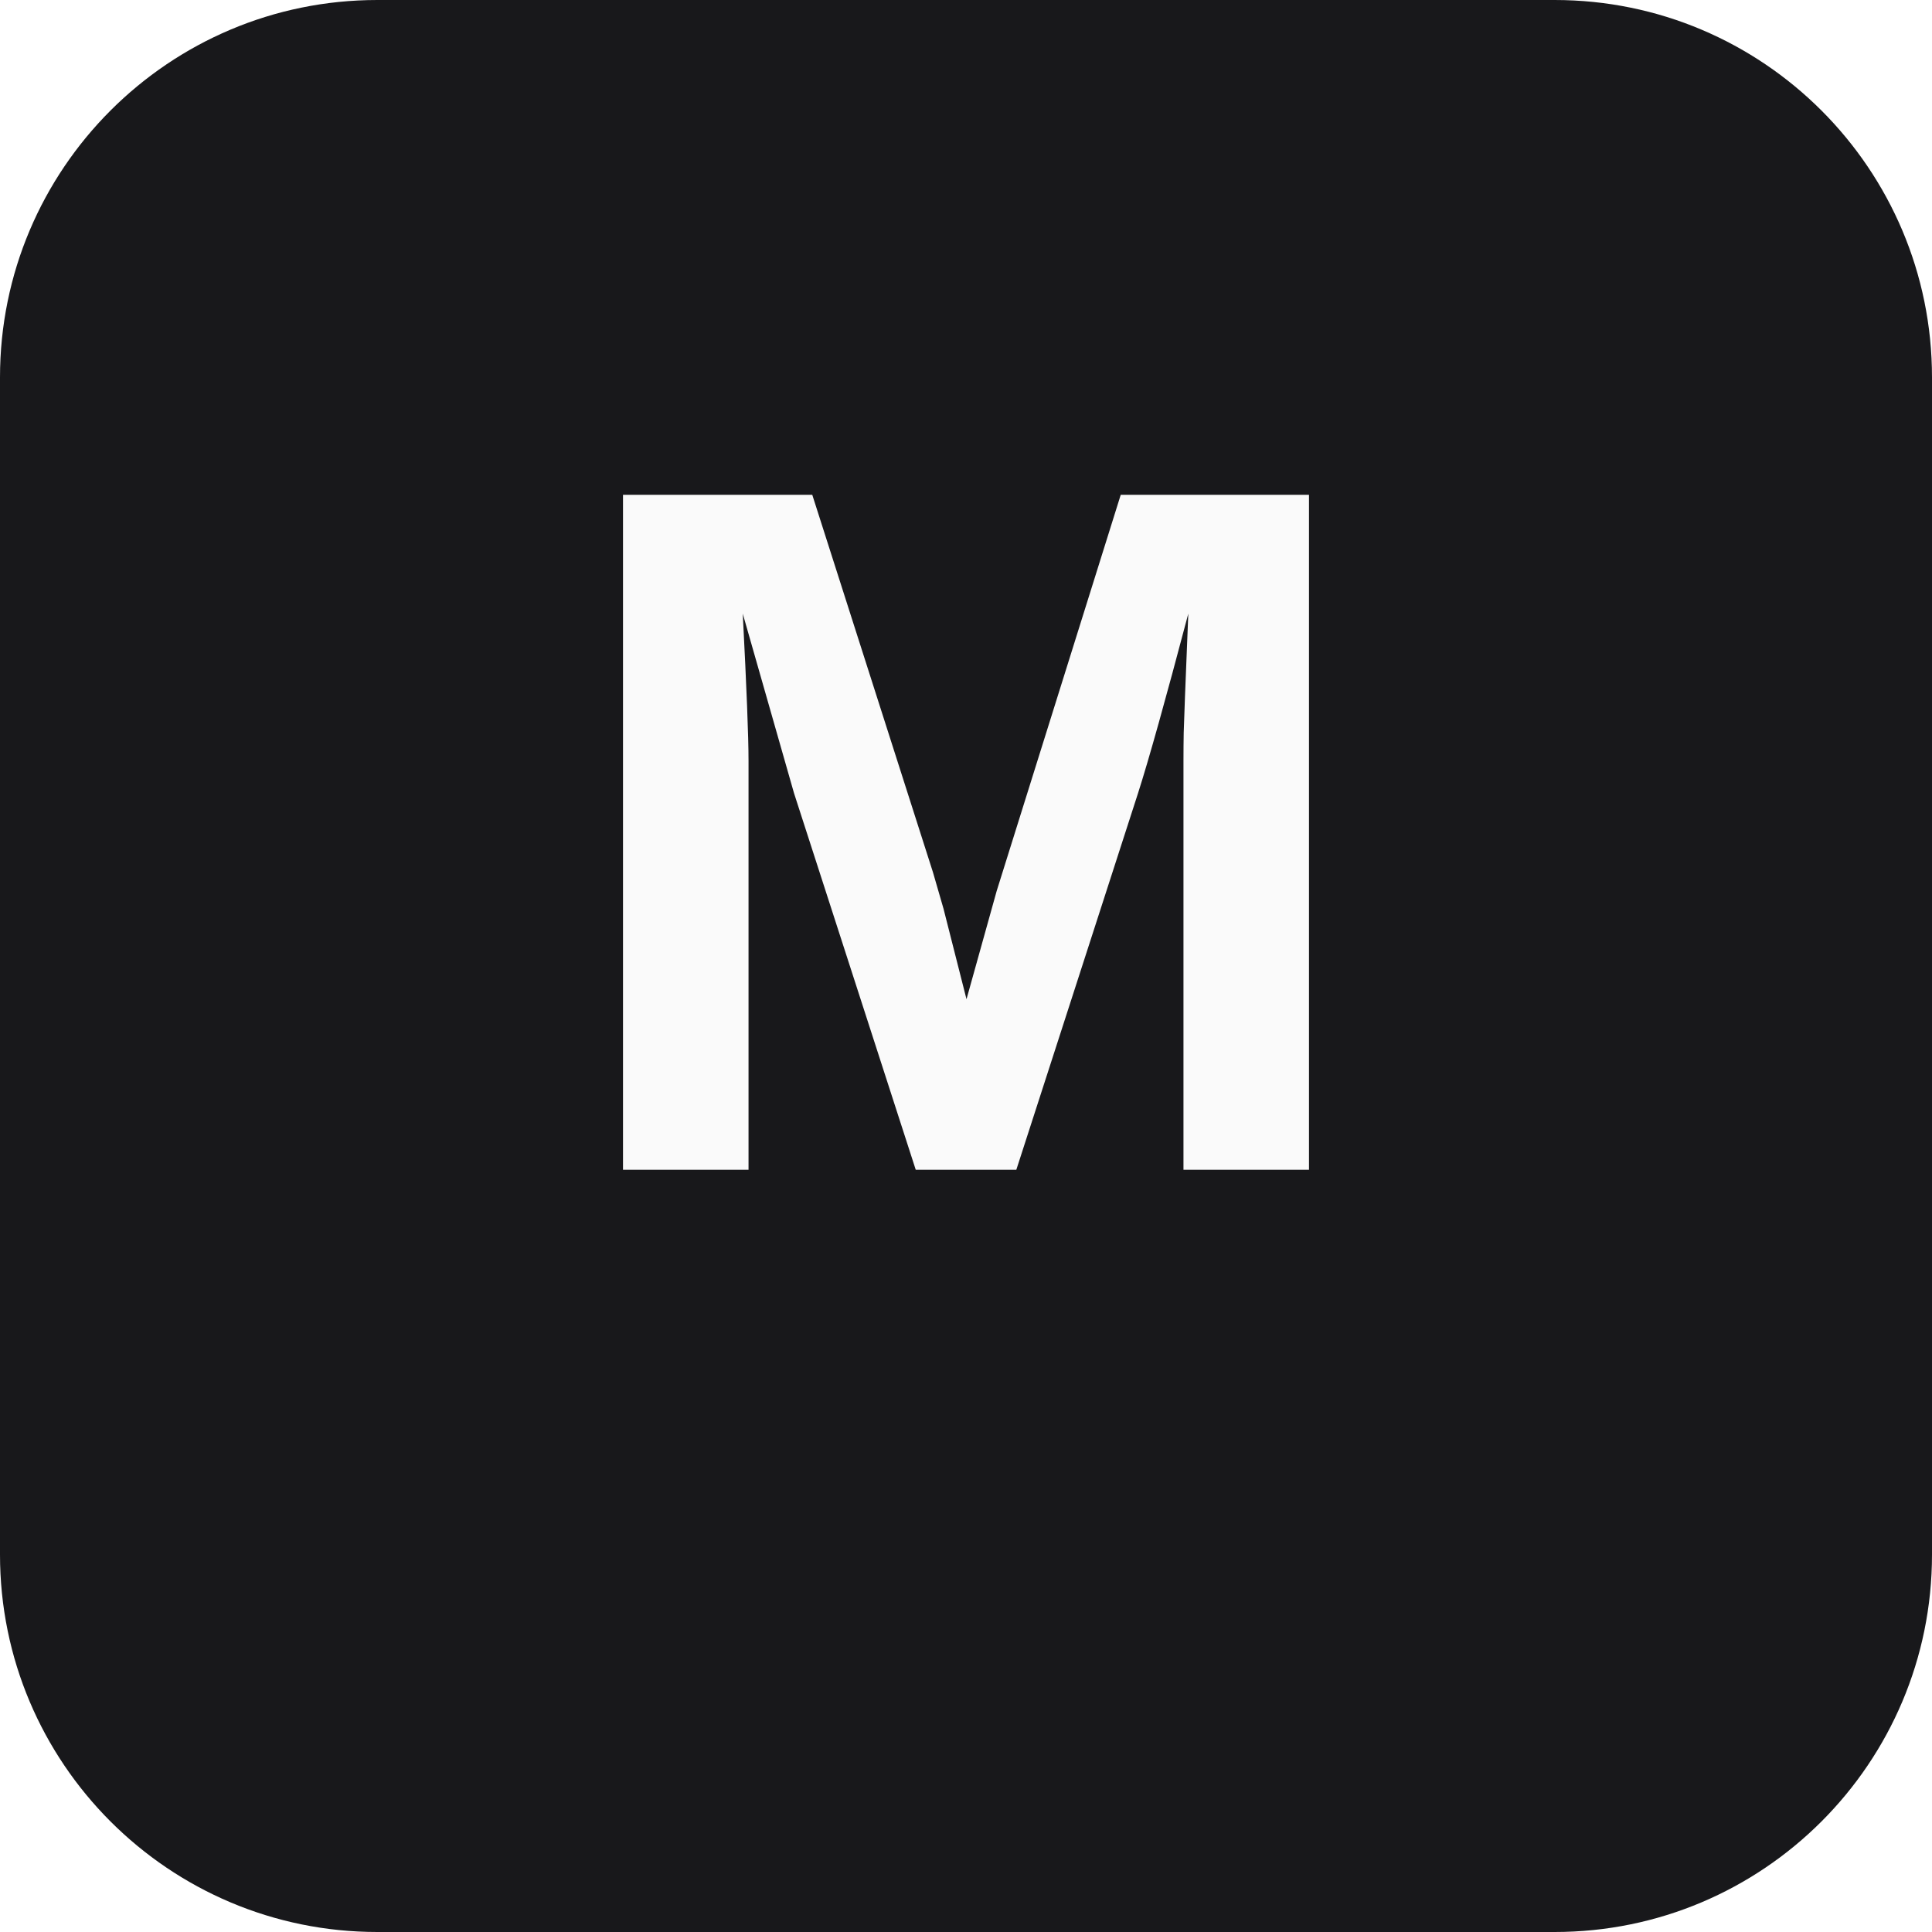
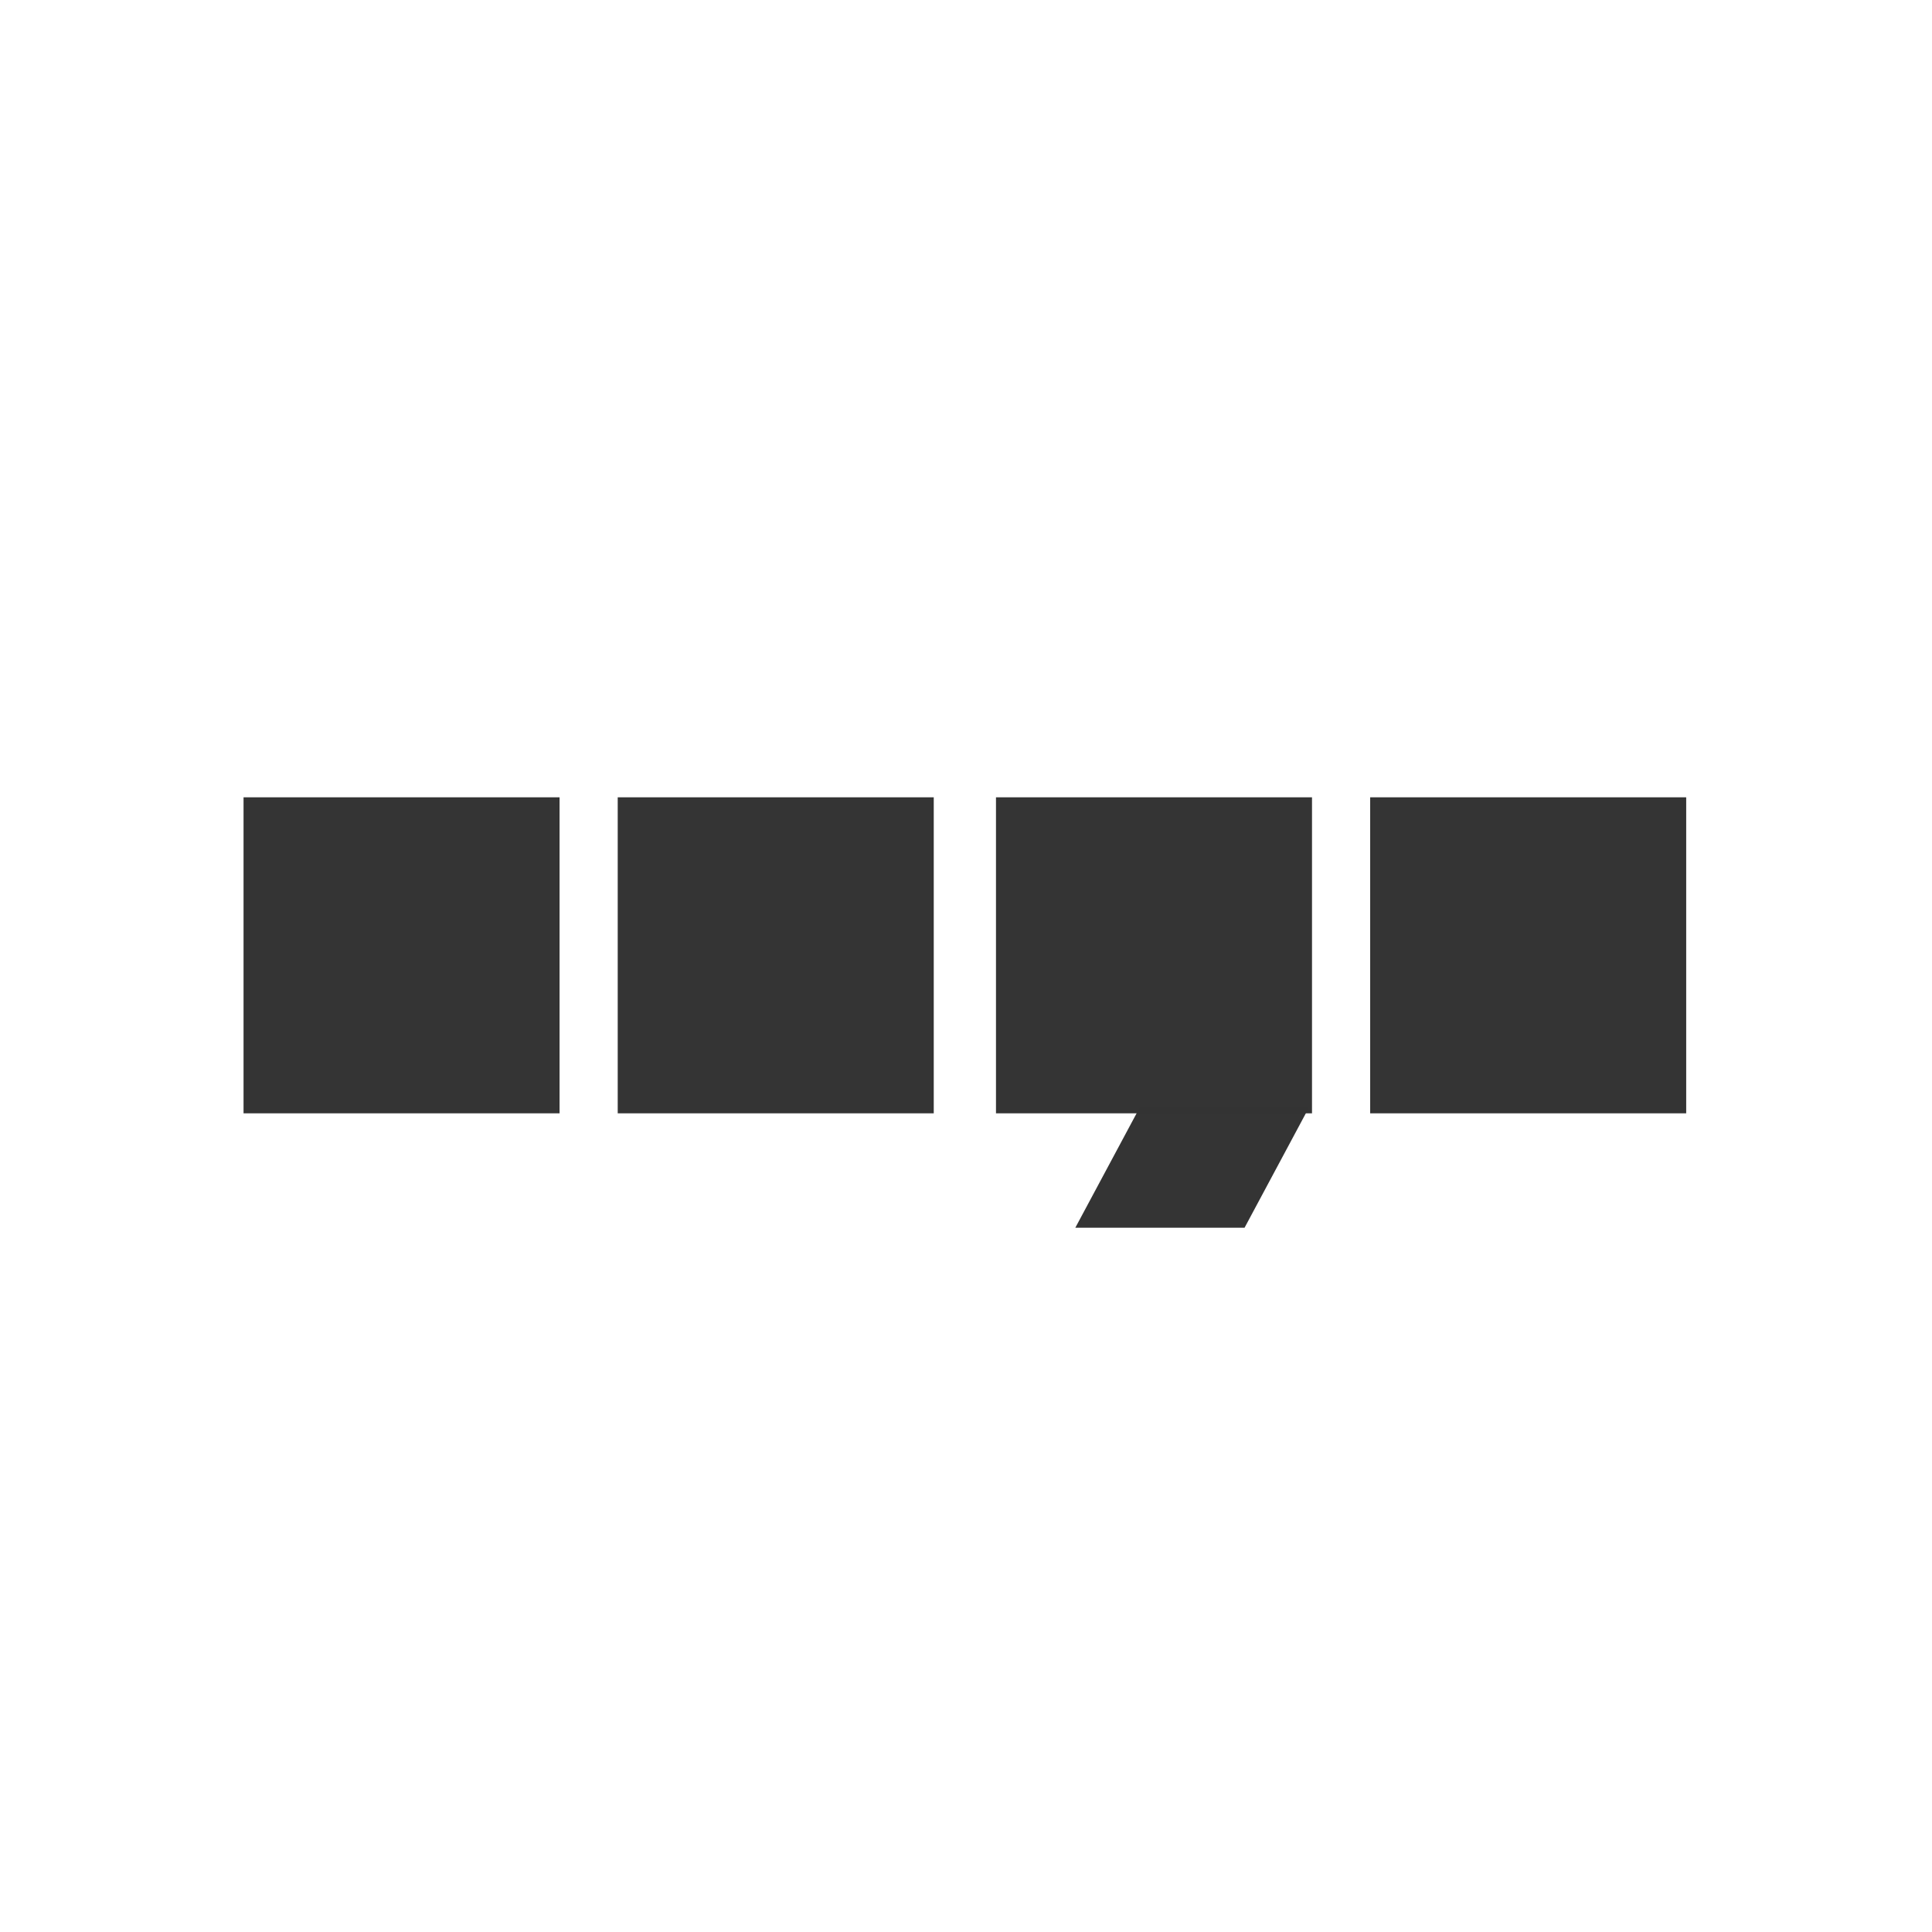
- <svg xmlns="http://www.w3.org/2000/svg" width="512" height="512" viewBox="0 0 512 512">
-   <rect width="512" height="512" rx="100" fill="#18181b" />
-   <text x="256" y="310" font-family="Arial, Helvetica, sans-serif" font-size="260" font-weight="bold" fill="#fafafa" text-anchor="middle">M</text>
+ <svg xmlns="http://www.w3.org/2000/svg" width="500mm" height="500mm" viewBox="0 0 500 500" version="1.1" id="svg1" xml:space="preserve">
+   <defs id="defs1" />
+   <g id="layer1">
+     <rect style="fill:#343434;fill-opacity:0.996;fill-rule:evenodd;stroke:none;stroke-width:2;stroke-opacity:0.996" id="rect1" width="81.787" height="81.787" x="63.028" y="206.342" />
+     <rect style="fill:#343434;fill-opacity:0.996;fill-rule:evenodd;stroke:none;stroke-width:2" id="rect2" width="81.787" height="81.787" x="159.865" y="206.342" />
+     <rect style="fill:#343434;fill-opacity:0.996;fill-rule:evenodd;stroke:none;stroke-width:2" id="rect4" width="81.787" height="81.787" x="354.599" y="206.342" />
+     <g id="g5" style="fill:#343434;fill-opacity:0.996;stroke:none">
+       <rect style="fill:#343434;fill-opacity:0.996;fill-rule:evenodd;stroke:none;stroke-width:2" id="rect3" width="81.787" height="81.787" x="257.76" y="206.342" />
+       <rect style="fill:#343434;fill-opacity:0.996;fill-rule:evenodd;stroke:none;stroke-width:1.774" id="rect5" width="43.799" height="35.177" x="448.459" y="325.258" transform="matrix(1,0,-0.4721166,0.8815361,0,0)" />
+     </g>
+   </g>
</svg>
